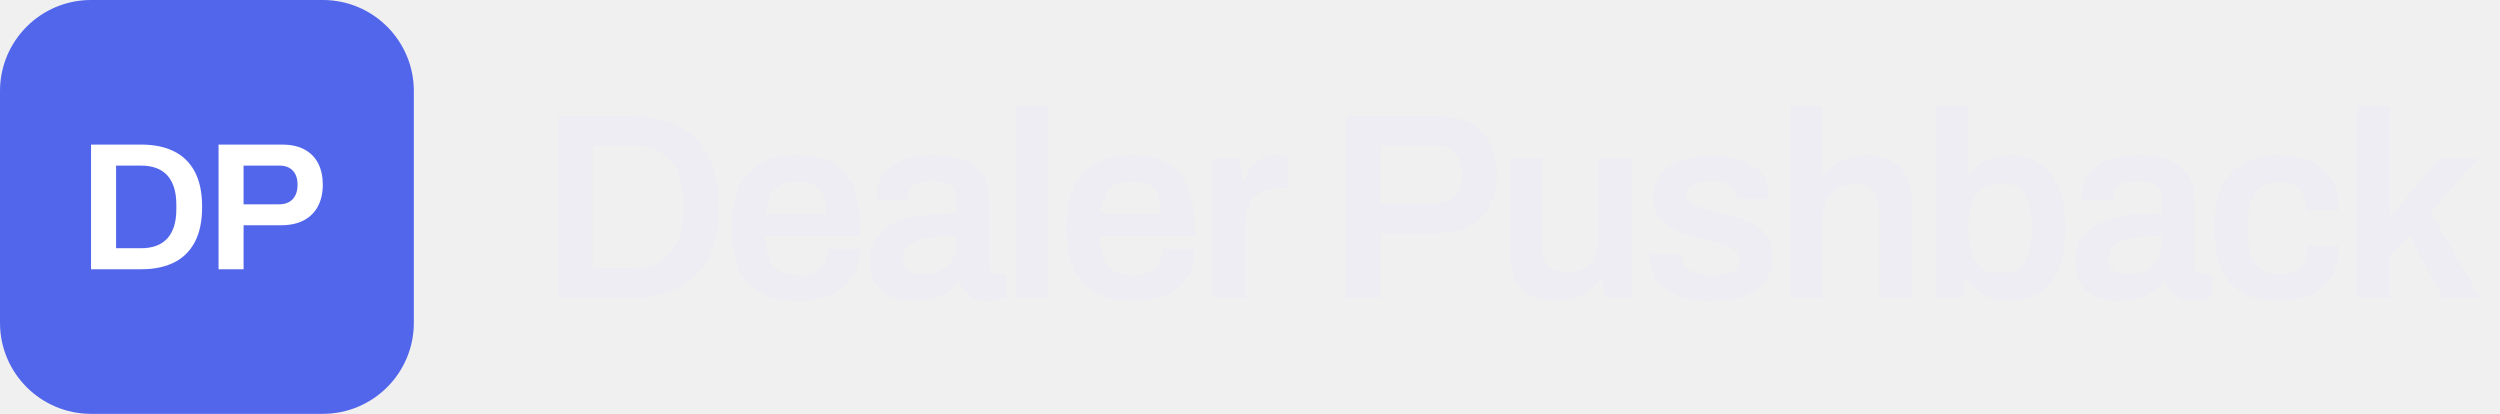
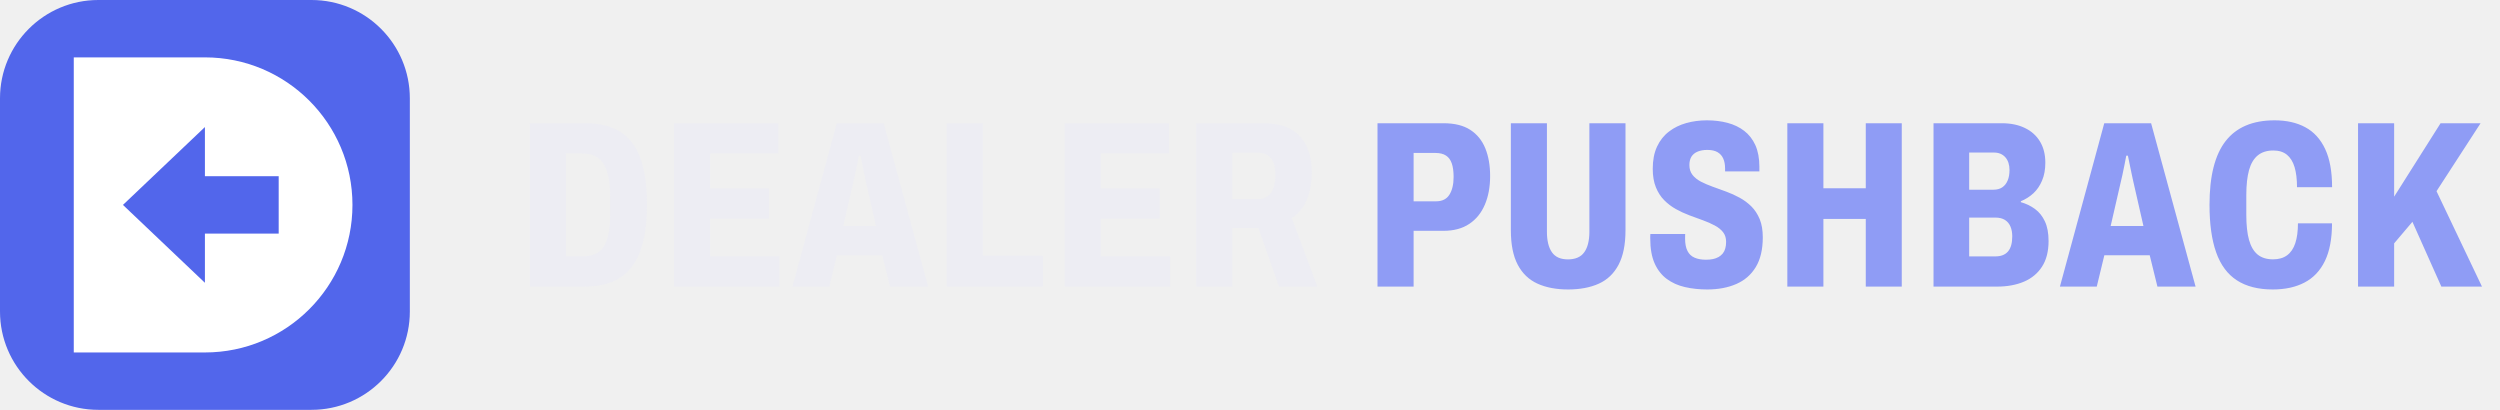
- <svg xmlns="http://www.w3.org/2000/svg" viewBox="0 0 604.1 100" width="604.1" height="100" role="img" aria-label="Dealer Pushback">
-   <rect width="100" height="100" rx="22" fill="#5266eb" />
-   <path fill="#ffffff" d="M22 65.06V34.94H34.16Q38.78 34.94 42.05 36.57Q45.32 38.19 47.08 41.51Q48.84 44.82 48.84 50Q48.84 55.13 47.08 58.47Q45.32 61.81 42.05 63.43Q38.78 65.06 34.16 65.06ZM28.05 59.98H34.14Q36.2 59.98 37.79 59.38Q39.37 58.78 40.44 57.61Q41.5 56.43 42.06 54.66Q42.61 52.89 42.61 50.56V49.48Q42.61 47.11 42.06 45.34Q41.5 43.57 40.44 42.39Q39.37 41.22 37.79 40.62Q36.2 40.02 34.14 40.02H28.05ZM52.81 65.06V34.94H68.14Q71.44 34.94 73.61 36.14Q75.78 37.33 76.89 39.49Q78 41.66 78 44.64Q78 47.6 76.85 49.8Q75.7 52.01 73.45 53.22Q71.19 54.43 67.86 54.43H58.86V65.06ZM58.86 49.37H67.42Q69.56 49.37 70.73 48.12Q71.9 46.87 71.9 44.65Q71.9 43.16 71.39 42.14Q70.88 41.12 69.9 40.56Q68.92 40.01 67.42 40.01H58.86Z" />
-   <path fill="#ededf3" d="M134.86 71.95V28.05H152.46Q159.12 28.05 163.86 30.42Q168.59 32.78 171.15 37.62Q173.71 42.45 173.71 50Q173.71 57.49 171.15 62.35Q168.59 67.22 163.86 69.58Q159.12 71.95 152.46 71.95ZM143.18 64.85H152.46Q155.54 64.85 157.9 63.95Q160.27 63.06 161.87 61.3Q163.47 59.54 164.3 56.88Q165.14 54.22 165.14 50.7V49.36Q165.14 45.78 164.3 43.12Q163.47 40.46 161.87 38.7Q160.27 36.94 157.9 36.05Q155.54 35.15 152.46 35.15H143.18ZM192.98 72.72Q187.6 72.72 184.02 70.83Q180.43 68.94 178.64 65.04Q176.85 61.14 176.85 55.12Q176.85 49.04 178.64 45.17Q180.43 41.3 184.02 39.41Q187.6 37.52 192.98 37.52Q197.84 37.52 201.14 39.34Q204.43 41.17 206.1 44.94Q207.76 48.72 207.76 54.74V57.04H184.85Q184.98 60.18 185.81 62.32Q186.64 64.46 188.4 65.52Q190.16 66.58 193.04 66.58Q194.51 66.58 195.79 66.19Q197.07 65.81 198.03 65.01Q198.99 64.21 199.54 62.99Q200.08 61.78 200.08 60.18H207.76Q207.76 63.38 206.64 65.74Q205.52 68.11 203.5 69.65Q201.49 71.18 198.8 71.95Q196.11 72.72 192.98 72.72ZM184.98 51.54H199.63Q199.63 49.42 199.15 47.95Q198.67 46.48 197.81 45.52Q196.94 44.56 195.73 44.14Q194.51 43.73 192.98 43.73Q190.48 43.73 188.78 44.56Q187.09 45.39 186.19 47.12Q185.3 48.85 184.98 51.54ZM220.82 72.72Q219.41 72.72 217.58 72.37Q215.76 72.02 214.06 71.06Q212.37 70.1 211.28 68.21Q210.19 66.32 210.19 63.25Q210.19 59.79 211.73 57.52Q213.26 55.25 216.05 53.94Q218.83 52.62 222.7 52.08Q226.58 51.54 231.18 51.54V48.78Q231.18 47.31 230.74 46.16Q230.29 45.01 229.1 44.34Q227.92 43.66 225.55 43.66Q223.18 43.66 221.84 44.24Q220.5 44.82 219.98 45.65Q219.47 46.48 219.47 47.38V48.27H211.92Q211.86 47.95 211.86 47.63Q211.86 47.31 211.86 46.86Q211.86 43.98 213.58 41.87Q215.31 39.76 218.38 38.64Q221.46 37.52 225.49 37.52Q230.1 37.52 233.07 38.8Q236.05 40.08 237.52 42.45Q238.99 44.82 238.99 48.21V64.08Q238.99 65.3 239.7 65.81Q240.4 66.32 241.23 66.32H243.28V71.7Q242.64 71.95 241.42 72.3Q240.21 72.66 238.42 72.66Q236.75 72.66 235.44 72.11Q234.13 71.57 233.23 70.54Q232.34 69.52 231.95 68.11H231.57Q230.48 69.46 228.98 70.51Q227.47 71.57 225.46 72.14Q223.44 72.72 220.82 72.72ZM223.18 66.32Q225.1 66.32 226.61 65.74Q228.11 65.17 229.1 64.14Q230.1 63.12 230.64 61.65Q231.18 60.18 231.18 58.45V56.91Q227.66 56.91 224.69 57.36Q221.71 57.81 219.95 59.02Q218.19 60.24 218.19 62.48Q218.19 63.63 218.74 64.5Q219.28 65.36 220.4 65.84Q221.52 66.32 223.18 66.32ZM245.52 71.95V25.68H253.33V71.95ZM273.87 72.72Q268.5 72.72 264.91 70.83Q261.33 68.94 259.54 65.04Q257.74 61.14 257.74 55.12Q257.74 49.04 259.54 45.17Q261.33 41.3 264.91 39.41Q268.5 37.52 273.87 37.52Q278.74 37.52 282.03 39.34Q285.33 41.17 286.99 44.94Q288.66 48.72 288.66 54.74V57.04H265.74Q265.87 60.18 266.7 62.32Q267.54 64.46 269.3 65.52Q271.06 66.58 273.94 66.58Q275.41 66.58 276.69 66.19Q277.97 65.81 278.93 65.01Q279.89 64.21 280.43 62.99Q280.98 61.78 280.98 60.18H288.66Q288.66 63.38 287.54 65.74Q286.42 68.11 284.4 69.65Q282.38 71.18 279.7 71.95Q277.01 72.72 273.87 72.72ZM265.87 51.54H280.53Q280.53 49.42 280.05 47.95Q279.57 46.48 278.7 45.52Q277.84 44.56 276.62 44.14Q275.41 43.73 273.87 43.73Q271.38 43.73 269.68 44.56Q267.98 45.39 267.09 47.12Q266.19 48.85 265.87 51.54ZM293.07 71.95V38.29H299.6L300.24 43.6H300.69Q301.33 42 302.26 40.62Q303.18 39.25 304.66 38.38Q306.13 37.52 308.24 37.52Q309.26 37.52 310.13 37.71Q310.99 37.9 311.44 38.1V45.46H309.07Q307.09 45.46 305.55 46Q304.02 46.54 302.96 47.7Q301.9 48.85 301.39 50.58Q300.88 52.3 300.88 54.61V71.95ZM325.26 71.95V28.05H347.28Q352.14 28.05 355.31 29.78Q358.48 31.5 360.08 34.64Q361.68 37.78 361.68 42.13Q361.68 46.42 360.02 49.62Q358.35 52.82 355.06 54.58Q351.76 56.34 346.83 56.34H333.58V71.95ZM333.58 49.23H346.58Q349.78 49.23 351.54 47.34Q353.3 45.46 353.3 42.13Q353.3 39.89 352.53 38.35Q351.76 36.82 350.29 35.98Q348.82 35.15 346.58 35.15H333.58ZM375.89 72.72Q371.02 72.72 367.98 70.06Q364.94 67.41 364.94 61.01V38.29H372.75V59.6Q372.75 61.39 373.17 62.58Q373.58 63.76 374.38 64.5Q375.18 65.23 376.34 65.55Q377.49 65.87 378.9 65.87Q381.01 65.87 382.7 64.85Q384.4 63.82 385.39 62Q386.38 60.18 386.38 57.87V38.29H394.19V71.95H387.73L387.09 67.47H386.64Q385.49 69.01 383.92 70.19Q382.35 71.38 380.34 72.05Q378.32 72.72 375.89 72.72ZM413.39 72.72Q409.74 72.72 406.99 71.92Q404.24 71.12 402.38 69.71Q400.53 68.3 399.6 66.42Q398.67 64.53 398.67 62.29Q398.67 61.97 398.7 61.71Q398.74 61.46 398.74 61.33H406.42Q406.42 61.46 406.42 61.58Q406.42 61.71 406.42 61.84Q406.48 63.57 407.5 64.62Q408.53 65.68 410.19 66.13Q411.86 66.58 413.71 66.58Q415.38 66.58 416.88 66.22Q418.38 65.87 419.38 65.07Q420.37 64.27 420.37 62.99Q420.37 61.33 419.09 60.43Q417.81 59.54 415.73 58.96Q413.65 58.38 411.28 57.74Q409.17 57.17 407.06 56.46Q404.94 55.76 403.25 54.67Q401.55 53.58 400.5 51.86Q399.44 50.13 399.44 47.57Q399.44 45.07 400.53 43.22Q401.62 41.36 403.54 40.11Q405.46 38.86 408.08 38.22Q410.7 37.58 413.78 37.58Q416.78 37.58 419.25 38.22Q421.71 38.86 423.54 40.05Q425.36 41.23 426.35 42.93Q427.34 44.62 427.34 46.67Q427.34 47.12 427.31 47.57Q427.28 48.02 427.28 48.08H419.66V47.63Q419.66 46.42 418.93 45.55Q418.19 44.69 416.82 44.18Q415.44 43.66 413.39 43.66Q411.86 43.66 410.7 43.92Q409.55 44.18 408.82 44.62Q408.08 45.07 407.7 45.65Q407.31 46.22 407.31 46.93Q407.31 48.14 408.27 48.85Q409.23 49.55 410.86 50.06Q412.5 50.58 414.42 51.15Q416.72 51.79 419.15 52.46Q421.58 53.14 423.66 54.16Q425.74 55.18 427.02 57.04Q428.3 58.9 428.3 61.97Q428.3 64.91 427.18 66.99Q426.06 69.07 424.05 70.32Q422.03 71.57 419.31 72.14Q416.59 72.72 413.39 72.72ZM432.66 71.95V25.68H440.46V42.13H440.91Q442 40.78 443.47 39.76Q444.94 38.74 446.83 38.13Q448.72 37.52 451.02 37.52Q454.22 37.52 456.69 38.67Q459.15 39.82 460.56 42.38Q461.97 44.94 461.97 49.23V71.95H454.1V50.64Q454.1 48.85 453.68 47.66Q453.26 46.48 452.46 45.74Q451.66 45.01 450.51 44.69Q449.36 44.37 447.95 44.37Q445.84 44.37 444.14 45.39Q442.45 46.42 441.46 48.21Q440.46 50 440.46 52.37V71.95ZM485.65 72.72Q482.38 72.72 479.7 71.41Q477.01 70.1 475.34 67.47H474.9L474.26 71.95H467.79V25.68H475.6V42.19H475.98Q477.01 40.66 478.48 39.6Q479.95 38.54 481.87 38.03Q483.79 37.52 486.1 37.52Q489.87 37.52 492.78 39.38Q495.7 41.23 497.36 45.1Q499.02 48.98 499.02 55.06Q499.02 61.2 497.39 65.1Q495.76 69.01 492.78 70.86Q489.81 72.72 485.65 72.72ZM483.22 66Q486.1 66 487.79 64.88Q489.49 63.76 490.22 61.46Q490.96 59.15 490.96 55.63V54.74Q490.96 51.15 490.22 48.82Q489.49 46.48 487.79 45.36Q486.1 44.24 483.22 44.24Q481.23 44.24 479.79 44.94Q478.35 45.65 477.42 46.99Q476.5 48.34 476.05 50.32Q475.6 52.3 475.6 54.8V55.63Q475.6 58.96 476.4 61.26Q477.2 63.57 478.9 64.78Q480.59 66 483.22 66ZM512.08 72.72Q510.67 72.72 508.85 72.37Q507.02 72.02 505.33 71.06Q503.63 70.1 502.54 68.21Q501.46 66.32 501.46 63.25Q501.46 59.79 502.99 57.52Q504.53 55.25 507.31 53.94Q510.1 52.62 513.97 52.08Q517.84 51.54 522.45 51.54V48.78Q522.45 47.31 522 46.16Q521.55 45.01 520.37 44.34Q519.18 43.66 516.82 43.66Q514.45 43.66 513.1 44.24Q511.76 44.82 511.25 45.65Q510.74 46.48 510.74 47.38V48.27H503.18Q503.12 47.95 503.12 47.63Q503.12 47.31 503.12 46.86Q503.12 43.98 504.85 41.87Q506.58 39.76 509.65 38.64Q512.72 37.52 516.75 37.52Q521.36 37.52 524.34 38.8Q527.31 40.08 528.78 42.45Q530.26 44.82 530.26 48.21V64.08Q530.26 65.3 530.96 65.81Q531.66 66.32 532.5 66.32H534.54V71.7Q533.9 71.95 532.69 72.3Q531.47 72.66 529.68 72.66Q528.02 72.66 526.7 72.11Q525.39 71.57 524.5 70.54Q523.6 69.52 523.22 68.11H522.83Q521.74 69.46 520.24 70.51Q518.74 71.57 516.72 72.14Q514.7 72.72 512.08 72.72ZM514.45 66.32Q516.37 66.32 517.87 65.74Q519.38 65.17 520.37 64.14Q521.36 63.12 521.9 61.65Q522.45 60.18 522.45 58.45V56.91Q518.93 56.91 515.95 57.36Q512.98 57.81 511.22 59.02Q509.46 60.24 509.46 62.48Q509.46 63.63 510 64.5Q510.54 65.36 511.66 65.84Q512.78 66.32 514.45 66.32ZM550.8 72.72Q545.55 72.72 542.06 70.83Q538.58 68.94 536.85 65.04Q535.12 61.14 535.12 55.12Q535.12 49.04 536.88 45.17Q538.64 41.3 542.13 39.41Q545.62 37.52 550.8 37.52Q554.19 37.52 556.82 38.35Q559.44 39.18 561.33 40.88Q563.22 42.58 564.18 45.07Q565.14 47.57 565.14 50.9H557.2Q557.2 48.53 556.5 46.99Q555.79 45.46 554.35 44.66Q552.91 43.86 550.67 43.86Q548.05 43.86 546.38 45.07Q544.72 46.29 543.92 48.69Q543.12 51.09 543.12 54.74V55.57Q543.12 59.15 543.92 61.58Q544.72 64.02 546.45 65.2Q548.18 66.38 550.99 66.38Q553.17 66.38 554.61 65.58Q556.05 64.78 556.82 63.18Q557.58 61.58 557.58 59.34H565.14Q565.14 62.48 564.18 64.98Q563.22 67.47 561.36 69.2Q559.5 70.93 556.85 71.82Q554.19 72.72 550.8 72.72ZM569.55 71.95V25.68H577.36V52.62L589.46 38.29H598.61L587.34 51.34L599.25 71.95H590.29L582.35 57.04L577.36 61.84V71.95Z" />
+ <svg xmlns="http://www.w3.org/2000/svg" viewBox="0 0 610 100" width="610" height="100" role="img" aria-label="Dealer Pushback">
+   <rect width="100" height="100" rx="24" fill="#5266eb" />
+   <path fill="#ffffff" fill-rule="evenodd" transform="scale(1)" d="M18 14H50A36 36 0 0 1 50 86H18Z M30 50L50 31V43H68V57H50V69Z" />
+   <path fill="#ededf3" d="M129.29 69.93V30.07H142.75Q148.04 30.07 151.37 32.18Q154.7 34.28 156.28 38.66Q157.86 43.03 157.86 49.92Q157.86 56.75 156.25 61.19Q154.65 65.63 151.29 67.78Q147.94 69.93 142.62 69.93ZM138.09 62.55H142.14Q143.88 62.55 145.16 62.01Q146.43 61.46 147.25 60.26Q148.07 59.06 148.47 57.11Q148.87 55.16 148.87 52.38V48.12Q148.87 45.31 148.47 43.29Q148.07 41.28 147.26 39.98Q146.45 38.69 145.17 38.07Q143.88 37.45 142.14 37.45H138.09ZM164.46 69.93V30.07H189.88V37.45H173.27V45.99H187.62V53.33H173.27V62.55H190.17V69.93ZM193.36 69.93 204.18 30.07H215.61L226.47 69.93H217.16L215.27 62.28H204.2L202.36 69.93ZM205.75 55.15H213.74L211.37 44.75Q211.26 44.26 211.08 43.45Q210.91 42.65 210.71 41.69Q210.51 40.72 210.32 39.75Q210.12 38.79 209.96 37.99H209.56Q209.38 38.99 209.12 40.25Q208.86 41.52 208.6 42.72Q208.35 43.92 208.14 44.75ZM231.02 69.93V30.07H239.83V62.42H254.48V69.93ZM259.81 69.93V30.07H285.23V37.45H268.62V45.99H282.97V53.33H268.62V62.55H285.52V69.93ZM291.86 69.93V30.07H308.18Q312.59 30.07 315.19 31.66Q317.79 33.25 318.94 35.98Q320.09 38.7 320.09 42.09Q320.09 45.77 318.9 48.67Q317.71 51.57 315.19 53.21L321.45 69.93H312.08L307.04 55.62H300.67V69.93ZM300.67 48.58H306.85Q309.15 48.58 310.18 46.96Q311.2 45.35 311.2 42.7Q311.2 40.94 310.75 39.74Q310.3 38.53 309.33 37.89Q308.37 37.25 306.72 37.25H300.67Z" />
+   <path fill="#8f9cf5" d="M336.11 69.93V30.07H352.24Q356.25 30.07 358.74 31.68Q361.23 33.29 362.41 36.18Q363.59 39.07 363.59 42.95Q363.59 46.92 362.31 49.92Q361.04 52.93 358.52 54.62Q356 56.32 352.2 56.32H344.92V69.93ZM344.92 49.12H350.41Q352.64 49.12 353.66 47.5Q354.68 45.88 354.68 43.17Q354.68 41.18 354.24 39.89Q353.8 38.59 352.83 37.96Q351.86 37.32 350.24 37.32H344.92ZM382.61 70.63Q378.28 70.63 375.15 69.21Q372.02 67.79 370.33 64.6Q368.65 61.41 368.65 56.19V30.07H377.45V56.53Q377.45 59.81 378.67 61.55Q379.88 63.29 382.57 63.29Q385.31 63.29 386.56 61.55Q387.81 59.81 387.81 56.53V30.07H396.62V56.19Q396.62 61.41 394.93 64.6Q393.25 67.79 390.12 69.21Q386.99 70.63 382.61 70.63ZM416.55 70.63Q413.66 70.63 411.14 70.05Q408.62 69.48 406.71 68.07Q404.81 66.67 403.73 64.27Q402.66 61.86 402.66 58.2Q402.66 57.97 402.66 57.64Q402.67 57.32 402.69 57.1H411.18Q411.17 57.34 411.17 57.63Q411.16 57.93 411.16 58.19Q411.16 60.12 411.76 61.26Q412.35 62.4 413.5 62.88Q414.64 63.37 416.26 63.37Q417.21 63.37 417.98 63.21Q418.74 63.05 419.35 62.7Q419.95 62.35 420.37 61.83Q420.78 61.31 420.97 60.61Q421.17 59.9 421.17 59.01Q421.17 57.59 420.42 56.64Q419.66 55.68 418.38 55.01Q417.11 54.33 415.52 53.75Q413.93 53.18 412.22 52.54Q410.51 51.9 408.93 51.02Q407.34 50.14 406.06 48.84Q404.78 47.55 404.03 45.68Q403.27 43.81 403.27 41.18Q403.27 38.02 404.32 35.77Q405.37 33.52 407.22 32.11Q409.06 30.69 411.44 30.03Q413.82 29.36 416.48 29.36Q419.2 29.36 421.53 29.98Q423.86 30.6 425.59 31.93Q427.33 33.27 428.31 35.42Q429.28 37.58 429.29 40.65V41.82H420.92V41.12Q420.92 39.69 420.47 38.69Q420.03 37.69 419.08 37.13Q418.14 36.58 416.6 36.58Q415.22 36.58 414.23 36.99Q413.24 37.4 412.72 38.21Q412.21 39.03 412.21 40.27Q412.21 41.69 412.96 42.66Q413.71 43.63 415 44.31Q416.29 44.98 417.88 45.55Q419.47 46.12 421.16 46.74Q422.86 47.36 424.45 48.23Q426.04 49.09 427.33 50.36Q428.61 51.64 429.37 53.48Q430.12 55.31 430.12 57.91Q430.12 62.34 428.42 65.15Q426.72 67.96 423.67 69.29Q420.62 70.63 416.55 70.63ZM436.11 69.93V30.07H444.91V45.94H455.25V30.07H464.03V69.93H455.25V53.42H444.91V69.93ZM471.78 69.93V30.07H488.44Q491.7 30.07 494.08 31.23Q496.46 32.38 497.76 34.53Q499.06 36.68 499.06 39.69Q499.06 42.2 498.26 44.07Q497.47 45.94 496.14 47.17Q494.8 48.4 493.09 49.1V49.33Q494.99 49.86 496.52 50.98Q498.06 52.1 498.95 54.01Q499.85 55.91 499.85 58.82Q499.85 62.58 498.27 65.04Q496.69 67.51 493.86 68.72Q491.02 69.93 487.27 69.93ZM480.48 62.56H486.89Q488.92 62.56 489.95 61.36Q490.99 60.15 490.99 57.66Q490.99 56.31 490.55 55.27Q490.11 54.23 489.2 53.66Q488.28 53.09 486.86 53.09H480.48ZM480.48 46.29H486.4Q487.72 46.29 488.58 45.69Q489.44 45.09 489.88 44.02Q490.32 42.95 490.32 41.49Q490.32 39.53 489.3 38.37Q488.28 37.22 486.5 37.22H480.48ZM502.62 69.93 513.44 30.07H524.87L535.72 69.93H526.41L524.53 62.28H513.46L511.61 69.93ZM515 55.15H523L520.63 44.75Q520.51 44.26 520.34 43.45Q520.17 42.65 519.97 41.69Q519.77 40.72 519.57 39.75Q519.38 38.79 519.21 37.99H518.81Q518.63 38.99 518.37 40.25Q518.12 41.52 517.86 42.72Q517.6 43.92 517.39 44.75ZM554.55 70.63Q549.24 70.63 545.81 68.41Q542.38 66.19 540.75 61.6Q539.12 57.02 539.12 49.97Q539.12 39.44 543.07 34.4Q547.02 29.36 554.99 29.36Q559.37 29.36 562.5 31.05Q565.64 32.74 567.33 36.34Q569.03 39.94 569.03 45.67H560.47Q560.47 42.79 559.88 40.79Q559.28 38.79 558.01 37.76Q556.73 36.72 554.69 36.72Q552.36 36.72 550.89 37.92Q549.43 39.12 548.76 41.52Q548.1 43.93 548.1 47.59V52.48Q548.1 56.14 548.76 58.54Q549.43 60.93 550.86 62.11Q552.3 63.28 554.63 63.28Q556.71 63.28 558.05 62.29Q559.4 61.3 560.05 59.34Q560.7 57.38 560.7 54.49H569.01Q569.01 60.11 567.28 63.68Q565.55 67.24 562.32 68.93Q559.1 70.63 554.55 70.63ZM575.36 69.93V30.07H584.17V47.99L595.5 30.07H605.26L594.51 46.65L605.6 69.93H595.69L588.63 54.12L584.17 59.38V69.93Z" />
</svg>
